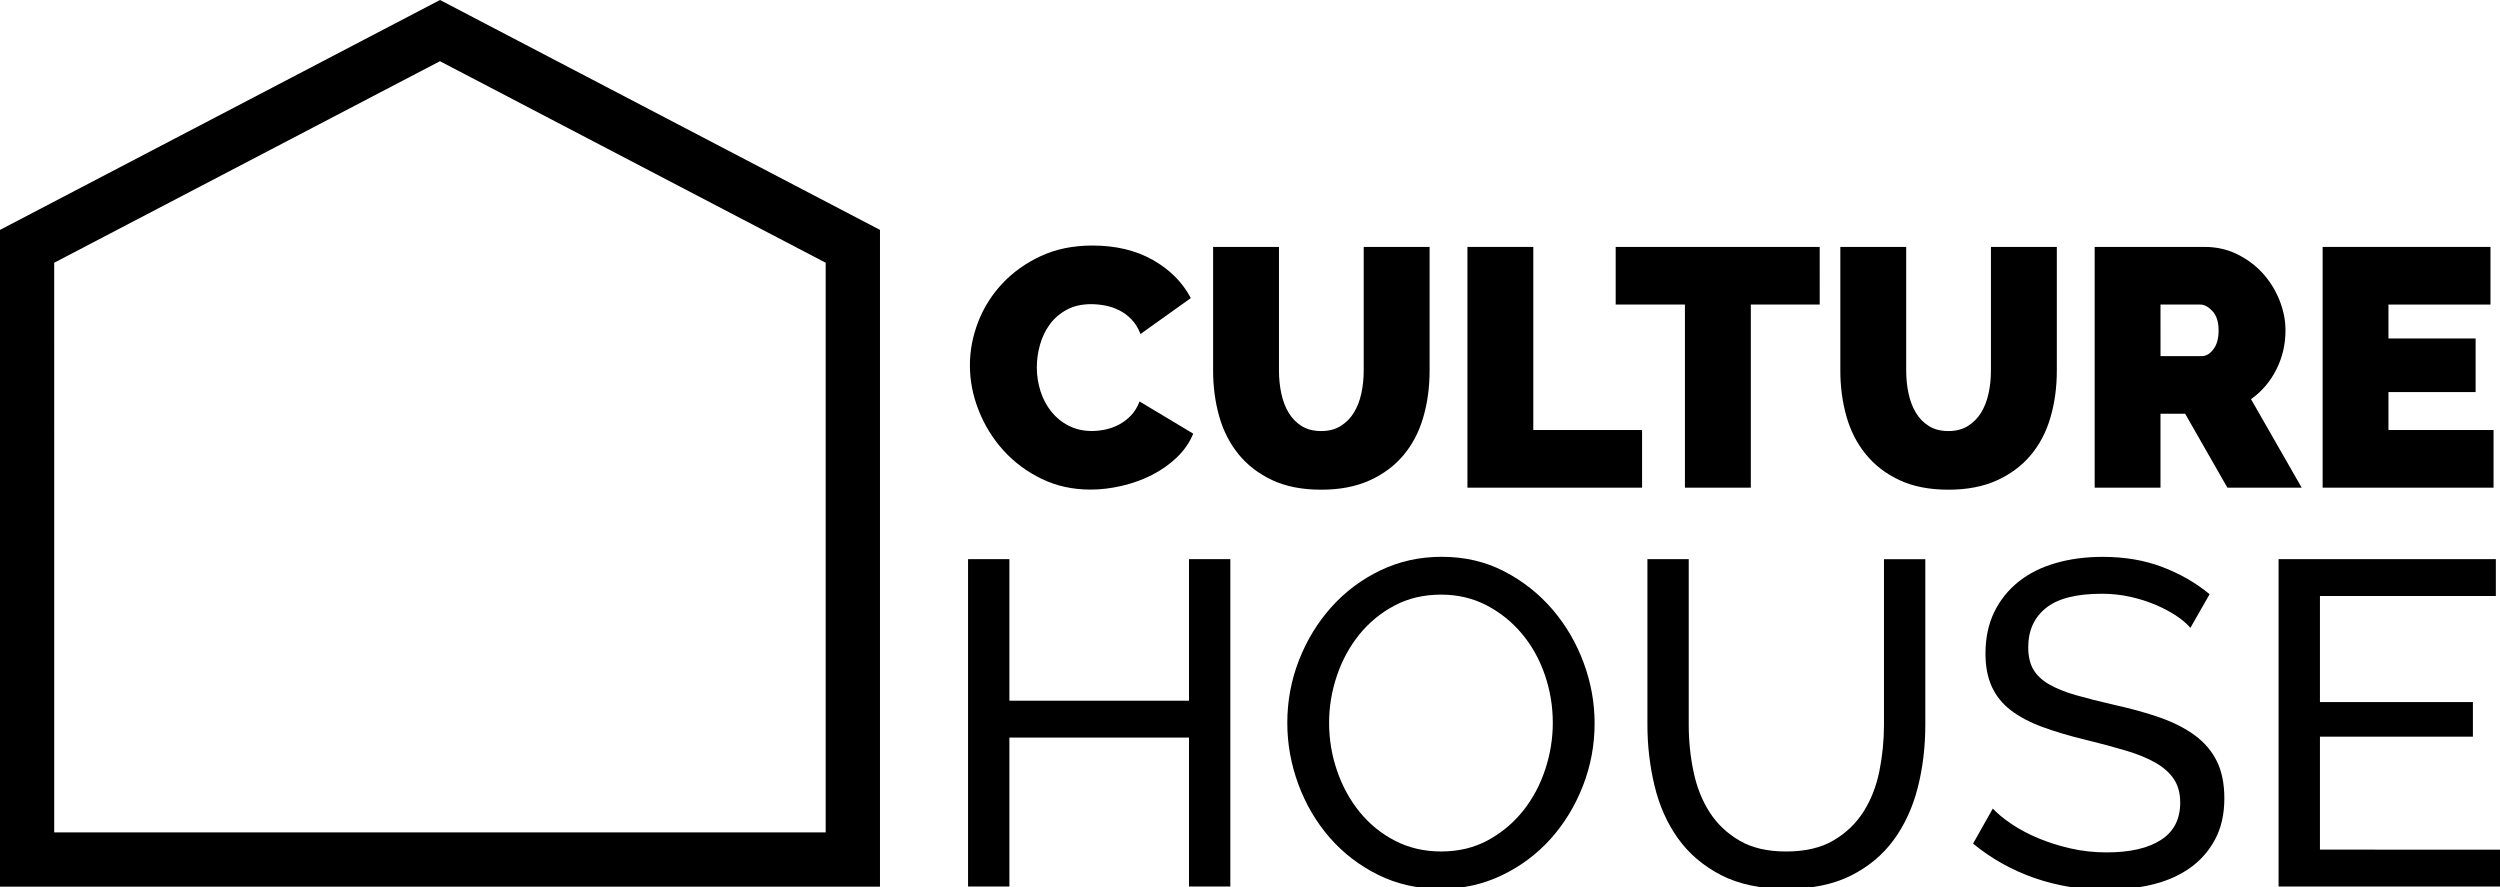
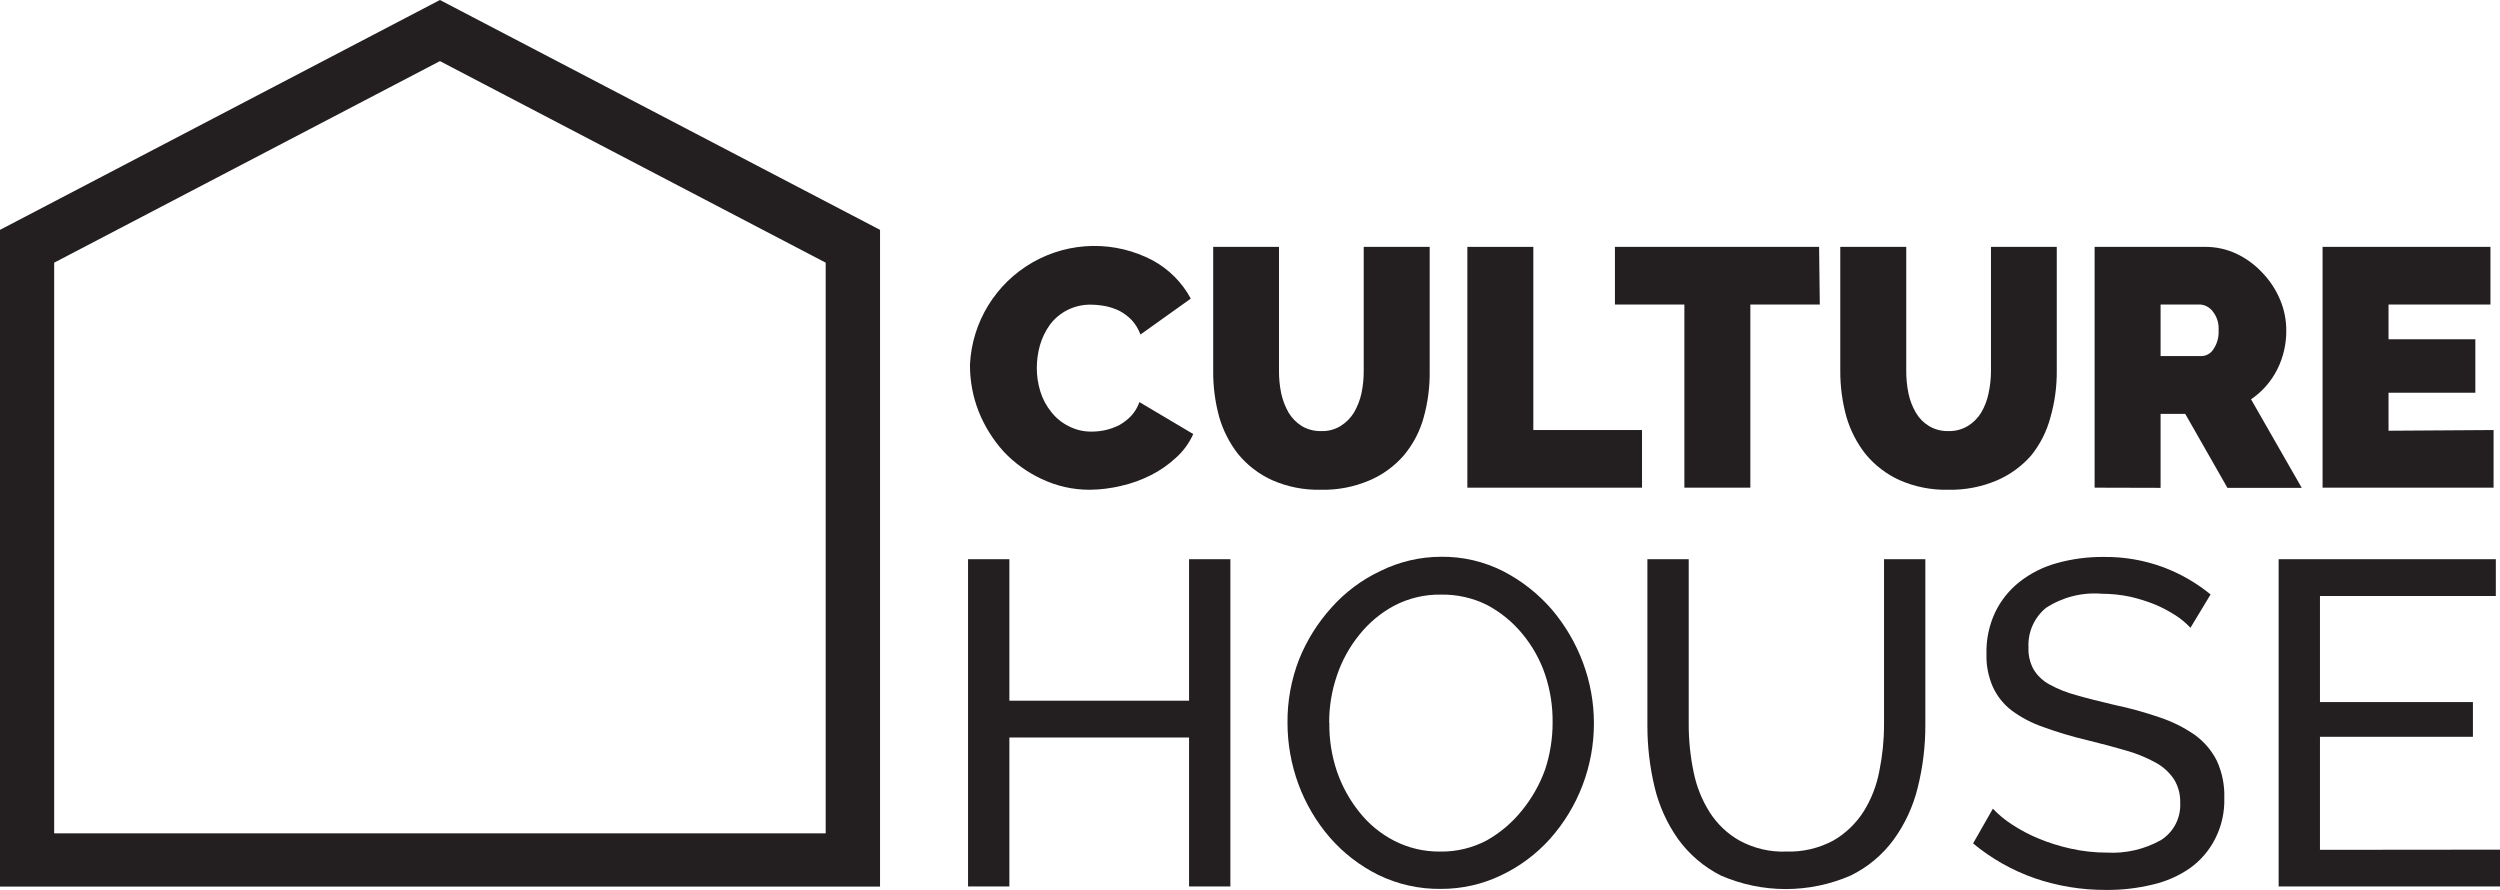
- <svg xmlns="http://www.w3.org/2000/svg" version="1.1" id="Layer_1" x="0px" y="0px" viewBox="0 0 92.164 32.682" style="enable-background:new 0 0 92.164 32.682;" xml:space="preserve">
-   <g>
-     <g>
-       <g>
-         <path d="M45.357,20.613v12.069h-1.524v-5.491h-6.621v5.491h-1.524V20.613h1.524v5.219h6.621v-5.219H45.357z" />
-         <path d="M53.113,32.768c-0.847,0-1.617-0.173-2.312-0.519s-1.29-0.805-1.787-1.377c-0.496-0.572-0.88-1.227-1.151-1.963     c-0.271-0.737-0.406-1.49-0.406-2.262c0-0.804,0.144-1.575,0.432-2.312s0.687-1.389,1.194-1.955s1.109-1.017,1.804-1.352     c0.694-0.334,1.447-0.501,2.261-0.501c0.847,0,1.614,0.178,2.303,0.535c0.688,0.356,1.281,0.824,1.778,1.402     c0.496,0.578,0.88,1.232,1.151,1.964c0.271,0.73,0.406,1.476,0.406,2.235c0,0.805-0.144,1.575-0.432,2.312     s-0.684,1.386-1.186,1.947c-0.503,0.561-1.101,1.009-1.795,1.343S53.926,32.768,53.113,32.768z M48.998,26.647     c0,0.612,0.099,1.205,0.297,1.777c0.197,0.572,0.477,1.079,0.838,1.521c0.361,0.441,0.796,0.793,1.304,1.054     s1.072,0.391,1.693,0.391c0.644,0,1.22-0.139,1.728-0.416s0.939-0.641,1.296-1.088c0.355-0.448,0.626-0.955,0.812-1.521     c0.187-0.567,0.279-1.14,0.279-1.718c0-0.611-0.099-1.204-0.296-1.776c-0.198-0.572-0.48-1.076-0.847-1.513     s-0.802-0.785-1.305-1.046c-0.502-0.26-1.059-0.391-1.668-0.391c-0.644,0-1.219,0.136-1.728,0.408     c-0.508,0.271-0.939,0.629-1.295,1.07c-0.355,0.442-0.63,0.947-0.821,1.514C49.094,25.48,48.998,26.059,48.998,26.647z" />
-         <path d="M65.848,31.391c0.699,0,1.281-0.136,1.744-0.408c0.463-0.271,0.832-0.626,1.109-1.062     c0.276-0.436,0.471-0.935,0.584-1.495c0.112-0.562,0.169-1.131,0.169-1.709v-6.103h1.524v6.103c0,0.816-0.093,1.59-0.279,2.32     c-0.187,0.731-0.482,1.375-0.889,1.93c-0.407,0.556-0.935,0.994-1.584,1.317s-1.437,0.484-2.362,0.484     c-0.96,0-1.767-0.17-2.422-0.51c-0.654-0.34-1.183-0.79-1.583-1.352c-0.401-0.561-0.688-1.207-0.863-1.938     c-0.176-0.731-0.263-1.482-0.263-2.253v-6.103h1.523v6.103c0,0.601,0.06,1.182,0.179,1.742c0.118,0.562,0.315,1.058,0.592,1.488     c0.277,0.431,0.644,0.779,1.102,1.045C64.586,31.258,65.158,31.391,65.848,31.391z" />
-         <path d="M80.75,23.146c-0.136-0.158-0.316-0.312-0.542-0.459c-0.226-0.146-0.48-0.28-0.762-0.399s-0.591-0.215-0.923-0.289     c-0.334-0.073-0.681-0.11-1.042-0.11c-0.938,0-1.623,0.176-2.058,0.527s-0.651,0.833-0.651,1.444     c0,0.329,0.062,0.602,0.186,0.816c0.124,0.216,0.319,0.399,0.585,0.553c0.265,0.153,0.595,0.286,0.99,0.399     s0.863,0.232,1.405,0.356c0.621,0.137,1.183,0.292,1.686,0.468c0.502,0.176,0.931,0.395,1.287,0.654     c0.355,0.262,0.626,0.578,0.812,0.952s0.279,0.833,0.279,1.377c0,0.578-0.113,1.08-0.339,1.505s-0.533,0.776-0.923,1.054     s-0.85,0.482-1.38,0.612c-0.531,0.13-1.106,0.195-1.728,0.195c-0.926,0-1.804-0.145-2.633-0.434     c-0.83-0.289-1.584-0.711-2.261-1.267l0.728-1.292c0.181,0.193,0.415,0.386,0.703,0.578c0.288,0.193,0.615,0.365,0.982,0.519     c0.366,0.153,0.762,0.278,1.186,0.374c0.423,0.097,0.866,0.145,1.329,0.145c0.857,0,1.523-0.153,1.998-0.459     s0.711-0.765,0.711-1.377c0-0.34-0.076-0.626-0.229-0.858s-0.375-0.434-0.669-0.604c-0.293-0.17-0.657-0.32-1.092-0.45     c-0.435-0.131-0.929-0.264-1.482-0.399c-0.609-0.147-1.146-0.307-1.608-0.477s-0.85-0.374-1.16-0.612     c-0.311-0.237-0.545-0.526-0.702-0.866c-0.158-0.341-0.237-0.748-0.237-1.225c0-0.578,0.107-1.088,0.321-1.53     c0.215-0.441,0.514-0.815,0.897-1.121c0.384-0.307,0.841-0.536,1.372-0.688c0.53-0.153,1.106-0.229,1.728-0.229     c0.812,0,1.546,0.124,2.201,0.374c0.654,0.249,1.236,0.583,1.744,1.003L80.75,23.146z" />
-         <path d="M92.164,31.323v1.359h-8.163V20.613h8.01v1.359h-6.485v3.91h5.639v1.275h-5.639v4.165L92.164,31.323L92.164,31.323z" />
-       </g>
-       <g>
-         <path d="M35.756,13.465c0-0.541,0.102-1.074,0.306-1.6c0.203-0.525,0.5-0.996,0.89-1.412c0.391-0.417,0.863-0.755,1.42-1.013     c0.556-0.259,1.191-0.388,1.905-0.388c0.854,0,1.596,0.177,2.223,0.531c0.626,0.354,1.094,0.823,1.4,1.406l-1.855,1.325     c-0.083-0.217-0.192-0.396-0.33-0.538c-0.137-0.142-0.288-0.254-0.454-0.337s-0.338-0.142-0.517-0.175s-0.351-0.051-0.517-0.051     c-0.349,0-0.649,0.069-0.903,0.207c-0.253,0.137-0.46,0.316-0.622,0.537s-0.282,0.471-0.361,0.75s-0.118,0.557-0.118,0.831     c0,0.309,0.046,0.604,0.137,0.888c0.092,0.283,0.225,0.533,0.398,0.75c0.175,0.217,0.388,0.39,0.642,0.519     c0.253,0.13,0.537,0.194,0.853,0.194c0.166,0,0.337-0.02,0.511-0.057c0.175-0.037,0.343-0.1,0.504-0.188     c0.162-0.088,0.308-0.2,0.437-0.338c0.128-0.137,0.23-0.306,0.305-0.506l1.979,1.187c-0.133,0.325-0.334,0.617-0.604,0.875     c-0.27,0.259-0.577,0.475-0.922,0.65c-0.344,0.175-0.714,0.308-1.107,0.399c-0.395,0.092-0.778,0.138-1.152,0.138     c-0.655,0-1.256-0.131-1.799-0.394c-0.544-0.263-1.013-0.61-1.407-1.044s-0.699-0.925-0.915-1.475     C35.864,14.59,35.756,14.032,35.756,13.465z" />
-         <path d="M48.706,15.891c0.282,0,0.522-0.062,0.722-0.188s0.361-0.29,0.486-0.494c0.124-0.204,0.215-0.439,0.273-0.706     c0.058-0.267,0.087-0.546,0.087-0.838V9.103h2.429v4.562c0,0.617-0.079,1.194-0.237,1.731c-0.157,0.537-0.402,1.002-0.734,1.394     s-0.749,0.7-1.251,0.925c-0.503,0.226-1.094,0.338-1.774,0.338c-0.706,0-1.31-0.119-1.812-0.356     c-0.503-0.237-0.916-0.556-1.239-0.956c-0.324-0.4-0.561-0.864-0.71-1.394c-0.149-0.529-0.224-1.09-0.224-1.682V9.103h2.428     v4.562c0,0.292,0.029,0.573,0.087,0.844c0.059,0.271,0.149,0.509,0.274,0.713c0.124,0.204,0.284,0.366,0.479,0.487     C48.185,15.83,48.424,15.891,48.706,15.891z" />
-         <path d="M54.098,17.978V9.103h2.428v6.75h4.01v2.125H54.098z" />
-         <path d="M67.085,11.228h-2.54v6.75h-2.429v-6.75h-2.553V9.103h7.521L67.085,11.228L67.085,11.228z" />
-         <path d="M71.829,15.891c0.282,0,0.522-0.062,0.722-0.188s0.361-0.29,0.486-0.494c0.124-0.204,0.215-0.439,0.273-0.706     c0.058-0.267,0.087-0.546,0.087-0.838V9.103h2.429v4.562c0,0.617-0.079,1.194-0.237,1.731c-0.157,0.537-0.402,1.002-0.734,1.394     s-0.749,0.7-1.251,0.925c-0.503,0.226-1.094,0.338-1.774,0.338c-0.706,0-1.31-0.119-1.812-0.356     c-0.503-0.237-0.916-0.556-1.239-0.956c-0.324-0.4-0.561-0.864-0.71-1.394c-0.149-0.529-0.224-1.09-0.224-1.682V9.103h2.428     v4.562c0,0.292,0.029,0.573,0.087,0.844c0.059,0.271,0.149,0.509,0.274,0.713c0.124,0.204,0.284,0.366,0.479,0.487     C71.308,15.83,71.547,15.891,71.829,15.891z" />
-         <path d="M77.221,17.978V9.103h4.059c0.432,0,0.83,0.09,1.195,0.269c0.365,0.18,0.679,0.413,0.94,0.7     c0.262,0.288,0.467,0.617,0.616,0.987c0.149,0.371,0.225,0.744,0.225,1.119c0,0.517-0.112,0.998-0.337,1.443     c-0.224,0.446-0.535,0.811-0.934,1.094l1.868,3.263h-2.739l-1.557-2.725h-0.909v2.725H77.221z M79.649,13.128h1.531     c0.149,0,0.288-0.083,0.417-0.25s0.193-0.4,0.193-0.7c0-0.309-0.074-0.544-0.224-0.706c-0.15-0.163-0.3-0.244-0.449-0.244h-1.469     L79.649,13.128L79.649,13.128z" />
-         <path d="M91.926,15.853v2.125h-6.301V9.103h6.188v2.125h-3.761v1.25h3.213v1.976h-3.213v1.399H91.926z" />
-       </g>
-     </g>
-     <path d="M32.44,32.687H0V8.475L16.221,0l16.22,8.475v24.212H32.44z M1.999,30.687h28.44V9.686l-14.22-7.43L1.998,9.686   L1.999,30.687L1.999,30.687z" />
-   </g>
+ <svg xmlns="http://www.w3.org/2000/svg" id="Layer_1" data-name="Layer 1" viewBox="0 0 144 51.25">
+   <defs>
+     <style>.cls-1{fill:#231f20;}</style>
+   </defs>
+   <path class="cls-1" d="M70.87,32.21V51.06H68.49V42.48H58.14v8.58H55.76V32.21h2.38v8.15H68.49V32.21Z" />
+   <path class="cls-1" d="M83,51.2a8,8,0,0,1-3.62-.81,9,9,0,0,1-2.79-2.16,10,10,0,0,1-1.8-3.06,10.24,10.24,0,0,1-.63-3.54A9.84,9.84,0,0,1,74.82,38,10,10,0,0,1,76.69,35a8.78,8.78,0,0,1,2.82-2.11A7.91,7.91,0,0,1,83,32.07a7.7,7.7,0,0,1,3.6.84,9.43,9.43,0,0,1,2.78,2.19,10.26,10.26,0,0,1,1.8,3.07,10,10,0,0,1,.63,3.49,10,10,0,0,1-2.53,6.66,8.93,8.93,0,0,1-2.8,2.09A7.94,7.94,0,0,1,83,51.2Zm-6.43-9.57A8.4,8.4,0,0,0,77,44.41a7.74,7.74,0,0,0,1.31,2.38,6.14,6.14,0,0,0,2,1.64,5.65,5.65,0,0,0,2.64.62,5.56,5.56,0,0,0,2.7-.65,7,7,0,0,0,2-1.7A8,8,0,0,0,89,44.32a8.6,8.6,0,0,0,.43-2.69A8.39,8.39,0,0,0,89,38.86a7.35,7.35,0,0,0-1.32-2.36,6.71,6.71,0,0,0-2-1.64A5.7,5.7,0,0,0,83,34.25a5.61,5.61,0,0,0-2.7.64,6.52,6.52,0,0,0-2,1.67A7.53,7.53,0,0,0,77,38.93,8.31,8.31,0,0,0,76.56,41.63Z" />
+   <path class="cls-1" d="M102.88,49.05a5.38,5.38,0,0,0,2.73-.64,5.1,5.1,0,0,0,1.73-1.66,6.73,6.73,0,0,0,.91-2.34,13.29,13.29,0,0,0,.27-2.67V32.21h2.38v9.53a14.68,14.68,0,0,1-.44,3.63,8.58,8.58,0,0,1-1.39,3,6.73,6.73,0,0,1-2.47,2.06,9.36,9.36,0,0,1-7.48,0,6.87,6.87,0,0,1-2.47-2.11,8.7,8.7,0,0,1-1.35-3,15.2,15.2,0,0,1-.41-3.52V32.21h2.38v9.53a13.42,13.42,0,0,0,.28,2.72,6.82,6.82,0,0,0,.93,2.33,4.89,4.89,0,0,0,1.72,1.63A5.21,5.21,0,0,0,102.88,49.05Z" />
+   <path class="cls-1" d="M126.17,36.16a4.49,4.49,0,0,0-.85-.71,7.81,7.81,0,0,0-1.19-.63,9.36,9.36,0,0,0-1.44-.45,7.9,7.9,0,0,0-1.63-.17,5.1,5.1,0,0,0-3.22.82,2.77,2.77,0,0,0-1,2.26,2.44,2.44,0,0,0,.29,1.27,2.39,2.39,0,0,0,.91.87,6.93,6.93,0,0,0,1.55.62c.62.18,1.35.36,2.19.56a21.65,21.65,0,0,1,2.64.73,7.88,7.88,0,0,1,2,1,4.12,4.12,0,0,1,1.27,1.49,4.79,4.79,0,0,1,.43,2.15,4.85,4.85,0,0,1-.53,2.35A4.67,4.67,0,0,1,126.15,50a6.2,6.2,0,0,1-2.15.95,11,11,0,0,1-2.7.31,12.49,12.49,0,0,1-4.12-.68,11.49,11.49,0,0,1-3.53-2l1.14-2a5.85,5.85,0,0,0,1.1.91,9.16,9.16,0,0,0,1.53.81,11.12,11.12,0,0,0,1.85.58,9.47,9.47,0,0,0,2.08.23,5.72,5.72,0,0,0,3.12-.72,2.39,2.39,0,0,0,1.11-2.15,2.45,2.45,0,0,0-.35-1.34,3,3,0,0,0-1-.94,8.29,8.29,0,0,0-1.7-.71c-.68-.2-1.46-.41-2.32-.62a21.9,21.9,0,0,1-2.51-.75,6.75,6.75,0,0,1-1.82-.95,3.58,3.58,0,0,1-1.09-1.36,4.43,4.43,0,0,1-.37-1.91,5.35,5.35,0,0,1,.5-2.39,5,5,0,0,1,1.4-1.75,6.08,6.08,0,0,1,2.14-1.08,9.69,9.69,0,0,1,2.7-.36,9.58,9.58,0,0,1,3.44.59,9.68,9.68,0,0,1,2.73,1.57Z" />
+   <path class="cls-1" d="M144,48.94v2.12H131.25V32.21h12.51v2.12H133.63v6.11h8.81v2h-8.81v6.51Z" />
+   <path class="cls-1" d="M55.87,21A7.18,7.18,0,0,1,66.4,15a5.45,5.45,0,0,1,2.19,2.2l-2.9,2.07a2.48,2.48,0,0,0-.51-.84,2.74,2.74,0,0,0-.71-.53,3.35,3.35,0,0,0-.81-.27,4.63,4.63,0,0,0-.81-.08,2.88,2.88,0,0,0-2.38,1.16,3.92,3.92,0,0,0-.57,1.18,4.85,4.85,0,0,0-.18,1.3,4.52,4.52,0,0,0,.21,1.38,3.56,3.56,0,0,0,.63,1.17,2.93,2.93,0,0,0,1,.81,2.78,2.78,0,0,0,1.33.31,3.7,3.7,0,0,0,.8-.09,3.43,3.43,0,0,0,.79-.29,2.9,2.9,0,0,0,.68-.53,2.3,2.3,0,0,0,.47-.79L68.73,25a4,4,0,0,1-1,1.37,6.24,6.24,0,0,1-1.44,1,7.4,7.4,0,0,1-1.73.62,8.05,8.05,0,0,1-1.8.22A6.4,6.4,0,0,1,60,27.59,7.13,7.13,0,0,1,57.8,26a7.72,7.72,0,0,1-1.43-2.3A7.29,7.29,0,0,1,55.87,21Z" />
+   <path class="cls-1" d="M76.1,24.83a2,2,0,0,0,1.13-.3,2.33,2.33,0,0,0,.76-.77,3.88,3.88,0,0,0,.43-1.1,6.19,6.19,0,0,0,.13-1.31V14.22h3.8v7.13A9.49,9.49,0,0,1,82,24.06a5.78,5.78,0,0,1-1.14,2.17,5.43,5.43,0,0,1-2,1.45,6.74,6.74,0,0,1-2.77.53,6.58,6.58,0,0,1-2.83-.56,5.47,5.47,0,0,1-1.94-1.49A6.33,6.33,0,0,1,70.22,24a9.77,9.77,0,0,1-.34-2.63V14.22h3.79v7.13a6.29,6.29,0,0,0,.13,1.32,4,4,0,0,0,.43,1.11,2.37,2.37,0,0,0,.75.76A2.1,2.1,0,0,0,76.1,24.83Z" />
+   <path class="cls-1" d="M84.52,28.09V14.22h3.8V24.77h6.26v3.32Z" />
+   <path class="cls-1" d="M104.82,17.54h-4V28.09h-3.8V17.54h-4V14.22h11.76Z" />
+   <path class="cls-1" d="M112.23,24.83a2.07,2.07,0,0,0,1.13-.3,2.33,2.33,0,0,0,.76-.77,3.6,3.6,0,0,0,.42-1.1,6.19,6.19,0,0,0,.14-1.31V14.22h3.79v7.13a9.49,9.49,0,0,1-.37,2.71A5.93,5.93,0,0,1,117,26.23a5.52,5.52,0,0,1-2,1.45,6.78,6.78,0,0,1-2.77.53,6.58,6.58,0,0,1-2.83-.56,5.47,5.47,0,0,1-1.94-1.49A6.33,6.33,0,0,1,106.35,24a9.77,9.77,0,0,1-.35-2.63V14.22h3.8v7.13a6.29,6.29,0,0,0,.13,1.32,3.67,3.67,0,0,0,.43,1.11,2.18,2.18,0,0,0,.75.76A2.07,2.07,0,0,0,112.23,24.83Z" />
+   <path class="cls-1" d="M120.65,28.09V14.22H127a4.17,4.17,0,0,1,1.87.42,4.89,4.89,0,0,1,1.47,1.1,5,5,0,0,1,1,1.54,4.52,4.52,0,0,1,.35,1.75,4.93,4.93,0,0,1-.52,2.25A4.57,4.57,0,0,1,129.66,23l2.92,5.1H128.3l-2.43-4.26h-1.42v4.26Zm3.8-7.58h2.39a.84.84,0,0,0,.65-.39,1.74,1.74,0,0,0,.3-1.09,1.56,1.56,0,0,0-.35-1.11,1,1,0,0,0-.7-.38h-2.29Z" />
+   <path class="cls-1" d="M143.63,24.77v3.32h-9.85V14.22h9.67v3.32h-5.87v2h5v3.08h-5v2.19Z" />
+   <path class="cls-1" d="M50.69,51.07H0V13.24L25.34,0,50.69,13.24ZM3.12,48H47.56V15.13L25.34,3.52,3.12,15.13Z" />
</svg>
